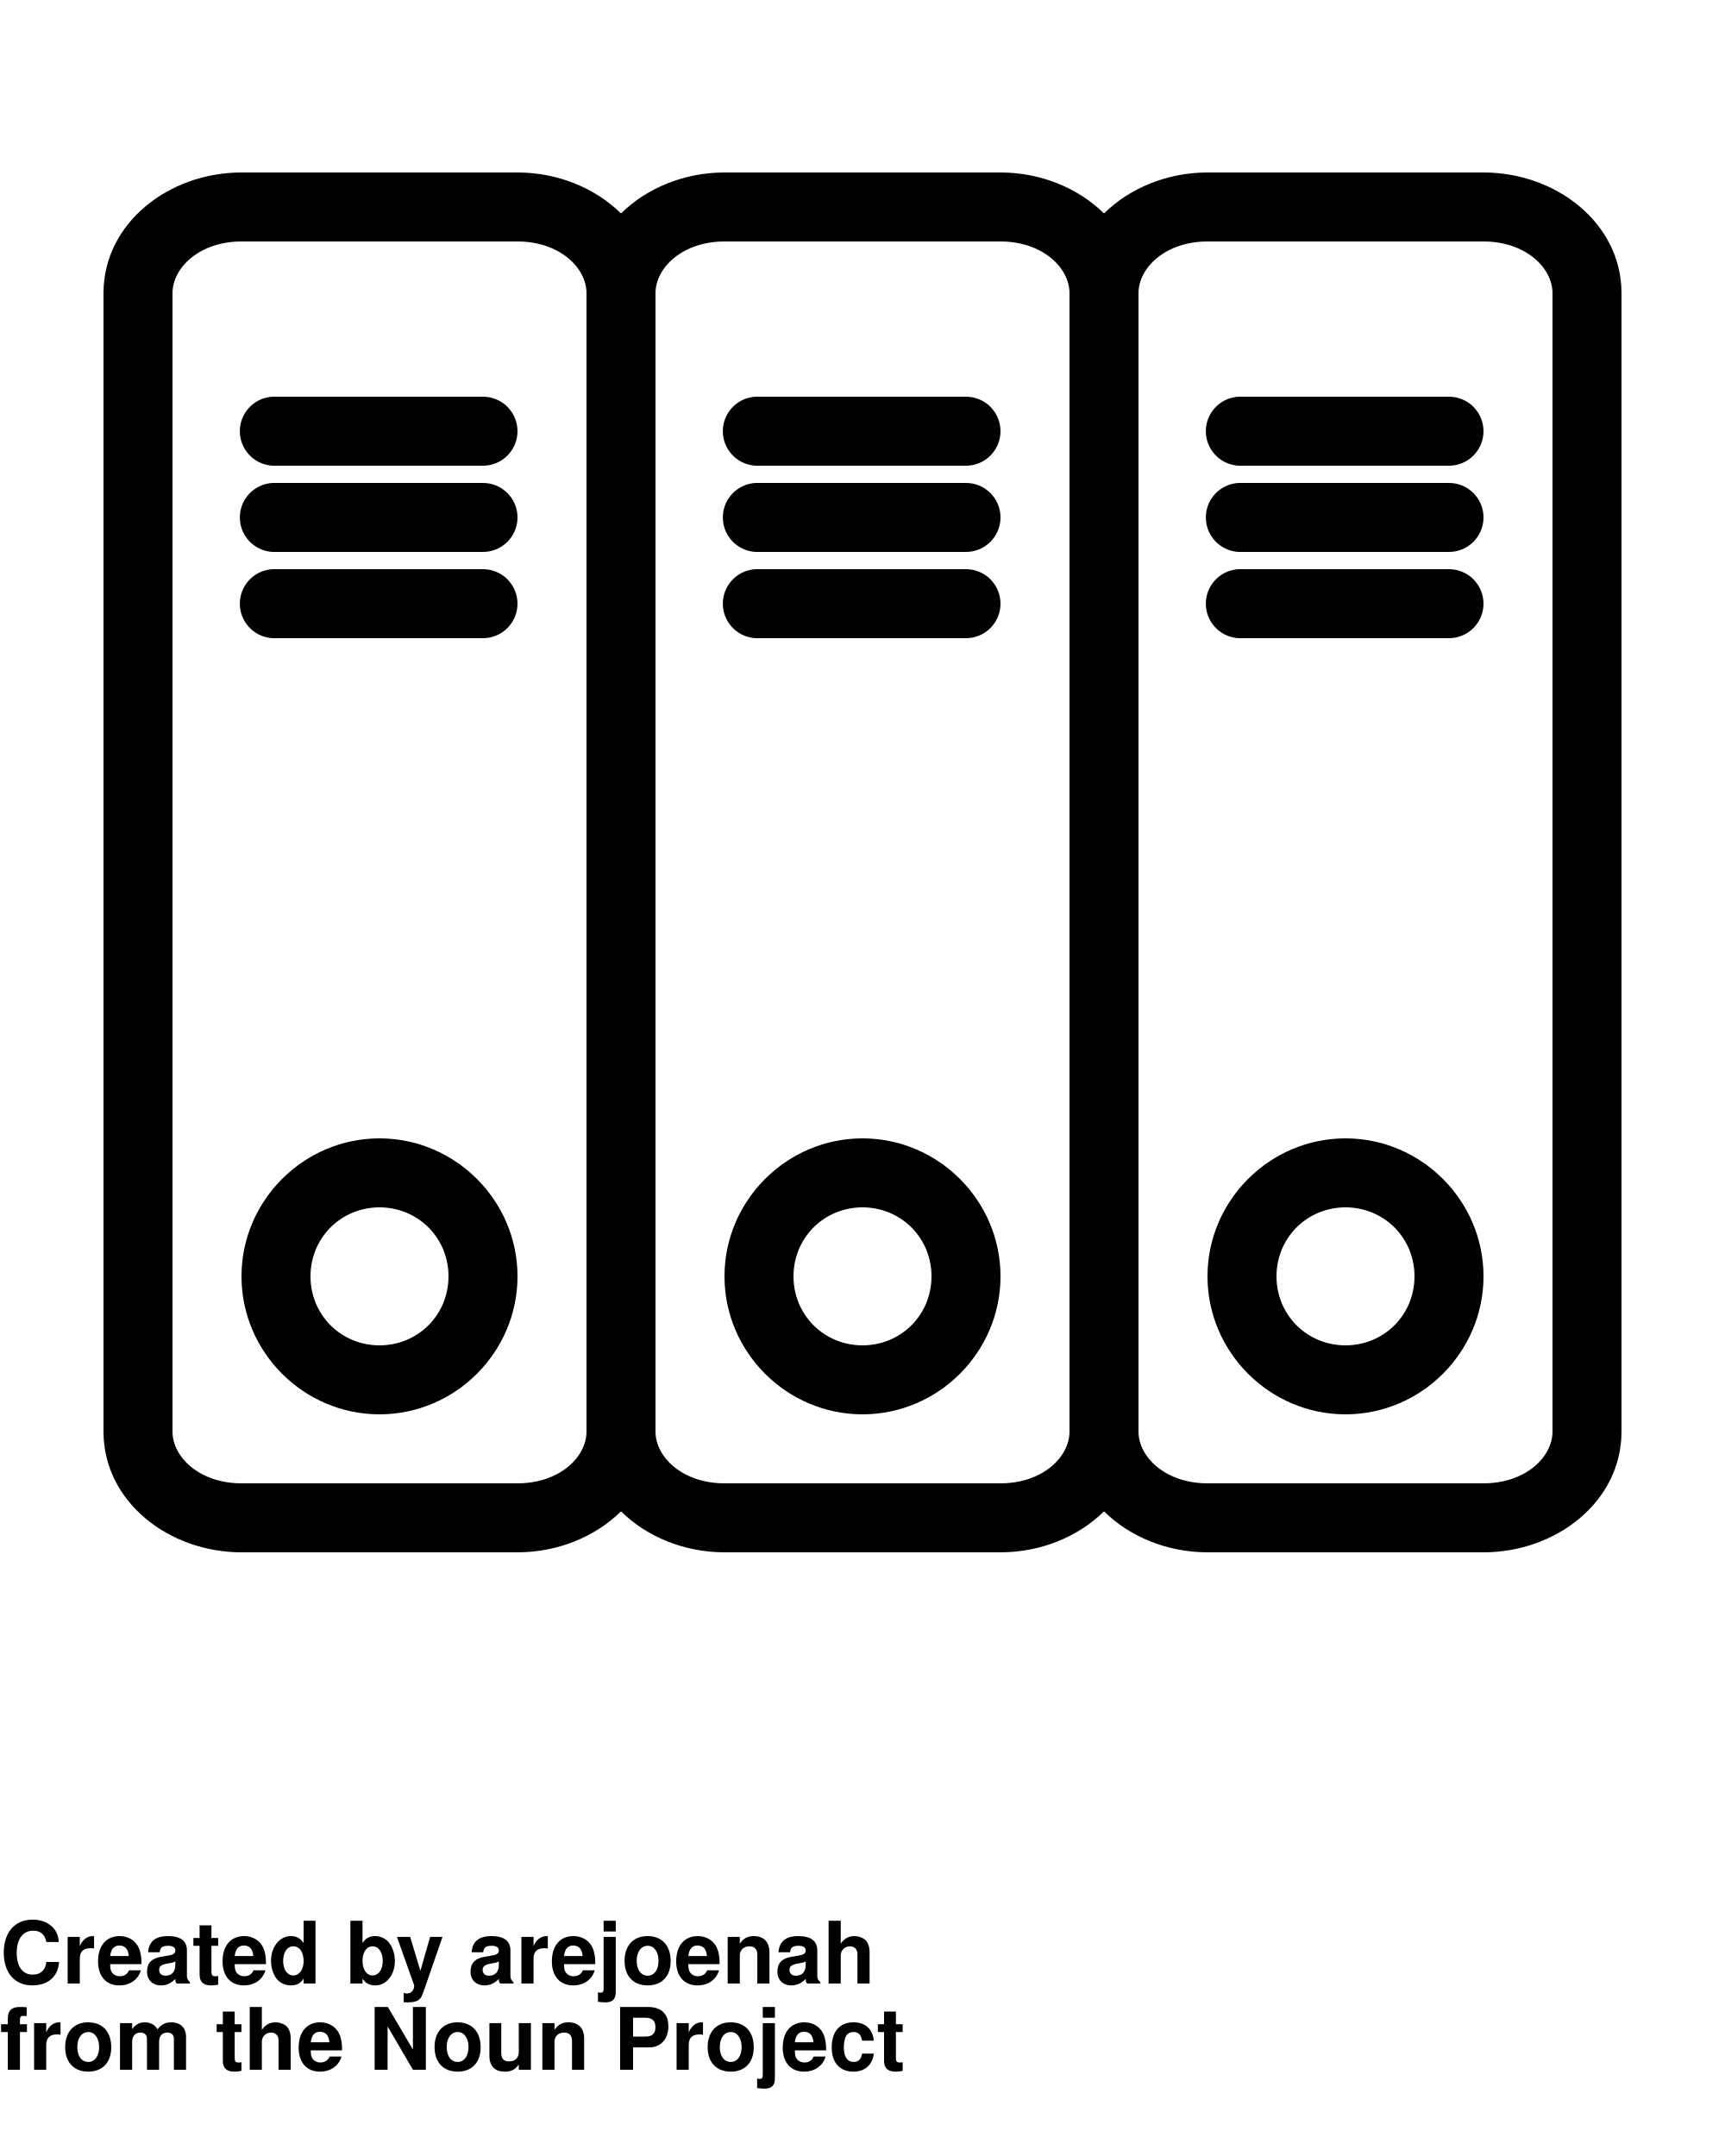
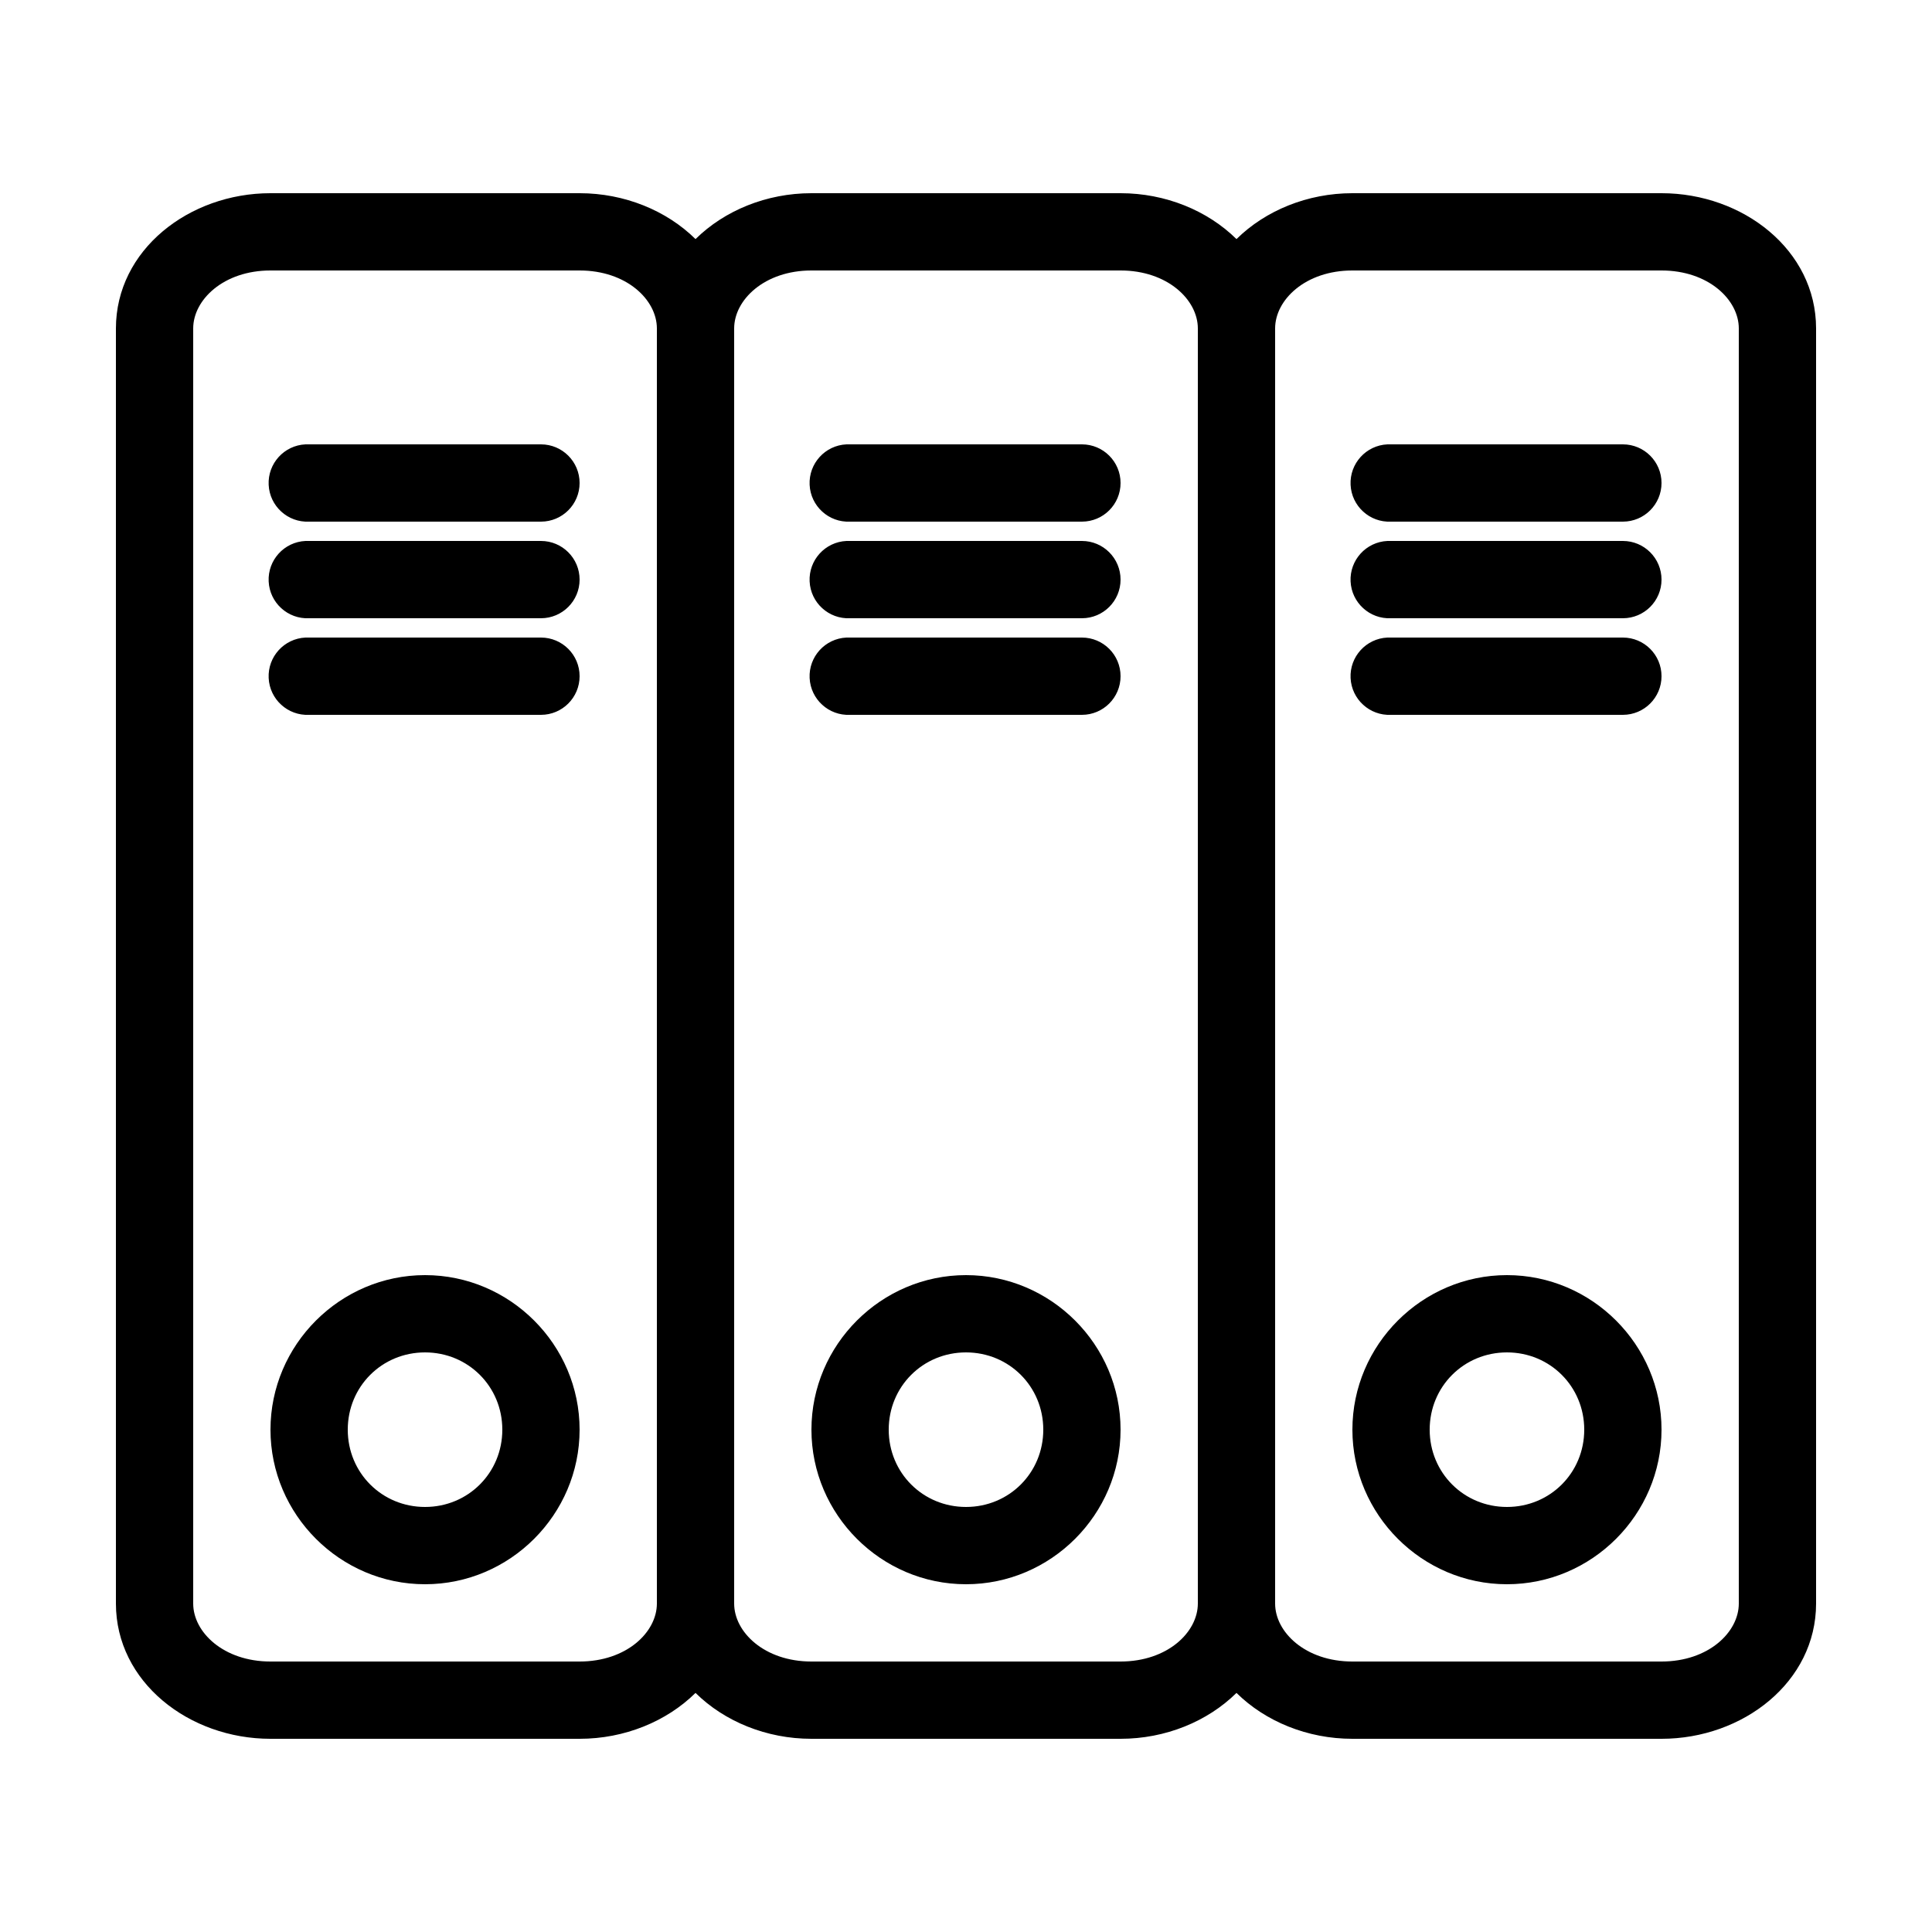
- <svg xmlns="http://www.w3.org/2000/svg" version="1.1" x="0px" y="0px" viewBox="0 0 100 125" xml:space="preserve">
+ <svg xmlns="http://www.w3.org/2000/svg" version="1.1" x="0px" y="0px" viewBox="0 0 100 100" xml:space="preserve">
  <path style="font-size:medium;font-style:normal;font-variant:normal;font-weight:normal;font-stretch:normal;text-indent:0;text-align:start;text-decoration:none;line-height:normal;letter-spacing:normal;word-spacing:normal;text-transform:none;direction:ltr;block-progression:tb;writing-mode:lr-tb;text-anchor:start;baseline-shift:baseline;opacity:1;color:#000000;fill:#000000;fill-opacity:1;stroke:none;stroke-width:4;marker:none;visibility:visible;display:inline;overflow:visible;enable-background:accumulate;font-family:Sans;-inkscape-font-specification:Sans" d="M 14 10 C 9.781 10 6 12.942 6 17 L 6 83 C 6 87.058 9.781 90 14 90 L 30 90 C 32.323 90 34.5 89.105 36 87.625 C 37.5 89.105 39.677 90 42 90 L 58 90 C 60.323 90 62.5 89.105 64 87.625 C 65.5 89.105 67.677 90 70 90 L 86 90 C 90.219 90 94 87.058 94 83 L 94 17 C 94 12.942 90.219 10 86 10 L 70 10 C 67.677 10 65.5 10.895 64 12.375 C 62.5 10.895 60.323 10 58 10 L 42 10 C 39.677 10 37.5 10.895 36 12.375 C 34.5 10.895 32.323 10 30 10 L 14 10 z M 14 14 L 30 14 C 32.429 14 34 15.518 34 17 L 34 83 C 34 84.482 32.429 86 30 86 L 14 86 C 11.571 86 10 84.482 10 83 L 10 17 C 10 15.518 11.571 14 14 14 z M 42 14 L 58 14 C 60.429 14 62 15.518 62 17 L 62 83 C 62 84.482 60.429 86 58 86 L 42 86 C 39.571 86 38 84.482 38 83 L 38 17 C 38 15.518 39.571 14 42 14 z M 70 14 L 86 14 C 88.429 14 90 15.518 90 17 L 90 83 C 90 84.482 88.429 86 86 86 L 70 86 C 67.571 86 66 84.482 66 83 L 66 17 C 66 15.518 67.571 14 70 14 z M 15.812 23 A 2.002 2.002 0 1 0 16 27 L 28 27 A 2 2 0 1 0 28 23 L 16 23 A 2 2 0 0 0 15.812 23 z M 43.812 23 A 2.002 2.002 0 1 0 44 27 L 56 27 A 2 2 0 1 0 56 23 L 44 23 A 2 2 0 0 0 43.812 23 z M 71.812 23 A 2.002 2.002 0 1 0 72 27 L 84 27 A 2 2 0 1 0 84 23 L 72 23 A 2 2 0 0 0 71.812 23 z M 15.812 28 A 2.002 2.002 0 1 0 16 32 L 28 32 A 2 2 0 1 0 28 28 L 16 28 A 2 2 0 0 0 15.812 28 z M 43.812 28 A 2.002 2.002 0 1 0 44 32 L 56 32 A 2 2 0 1 0 56 28 L 44 28 A 2 2 0 0 0 43.812 28 z M 71.812 28 A 2.002 2.002 0 1 0 72 32 L 84 32 A 2 2 0 1 0 84 28 L 72 28 A 2 2 0 0 0 71.812 28 z M 15.812 33 A 2.002 2.002 0 1 0 16 37 L 28 37 A 2 2 0 1 0 28 33 L 16 33 A 2 2 0 0 0 15.812 33 z M 43.812 33 A 2.002 2.002 0 1 0 44 37 L 56 37 A 2 2 0 1 0 56 33 L 44 33 A 2 2 0 0 0 43.812 33 z M 71.812 33 A 2.002 2.002 0 1 0 72 37 L 84 37 A 2 2 0 1 0 84 33 L 72 33 A 2 2 0 0 0 71.812 33 z M 22 66 C 17.605 66 14 69.605 14 74 C 14 78.395 17.605 82 22 82 C 26.395 82 30 78.395 30 74 C 30 69.605 26.395 66 22 66 z M 50 66 C 45.605 66 42 69.605 42 74 C 42 78.395 45.605 82 50 82 C 54.395 82 58 78.395 58 74 C 58 69.605 54.395 66 50 66 z M 78 66 C 73.605 66 70 69.605 70 74 C 70 78.395 73.605 82 78 82 C 82.395 82 86 78.395 86 74 C 86 69.605 82.395 66 78 66 z M 22 70 C 24.233 70 26 71.767 26 74 C 26 76.233 24.233 78 22 78 C 19.767 78 18 76.233 18 74 C 18 71.767 19.767 70 22 70 z M 50 70 C 52.233 70 54 71.767 54 74 C 54 76.233 52.233 78 50 78 C 47.767 78 46 76.233 46 74 C 46 71.767 47.767 70 50 70 z M 78 70 C 80.233 70 82 71.767 82 74 C 82 76.233 80.233 78 78 78 C 75.767 78 74 76.233 74 74 C 74 71.767 75.767 70 78 70 z " />
  <text x="0" y="115" fill="#000000" font-size="5px" font-weight="bold" font-family="'Helvetica Neue', Helvetica, Arial-Unicode, Arial, Sans-serif">Created by arejoenah</text>
  <text x="0" y="120" fill="#000000" font-size="5px" font-weight="bold" font-family="'Helvetica Neue', Helvetica, Arial-Unicode, Arial, Sans-serif">from the Noun Project</text>
</svg>
